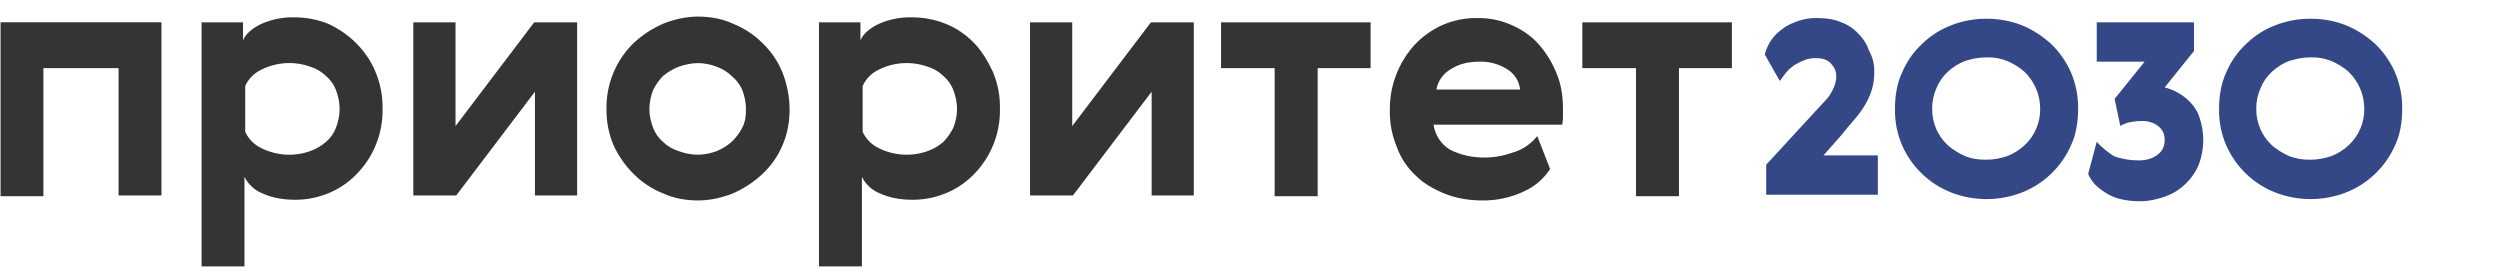
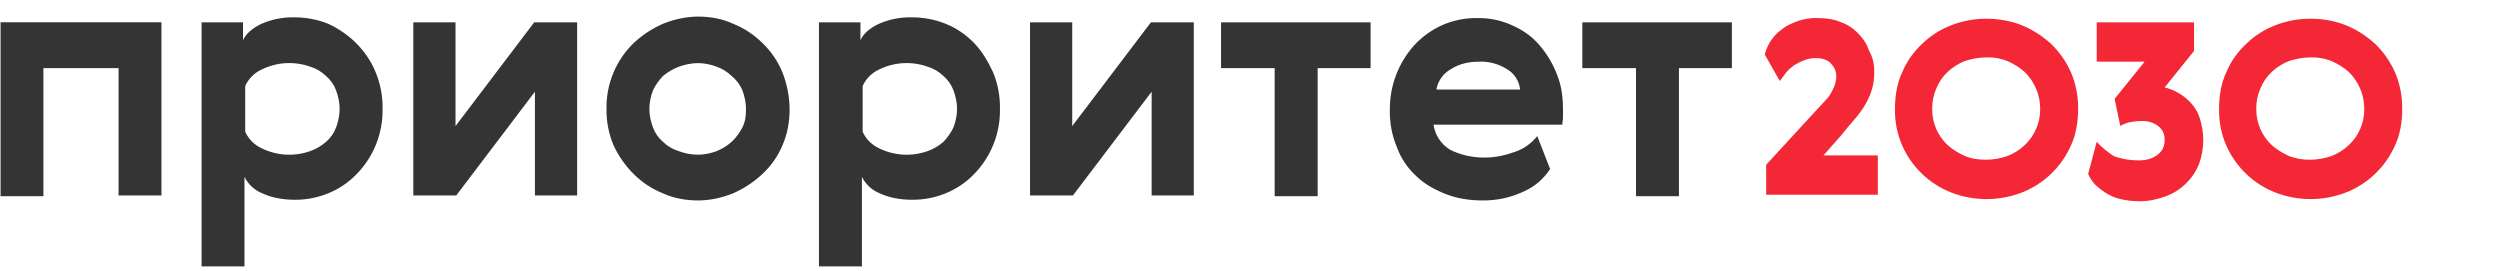
<svg xmlns="http://www.w3.org/2000/svg" width="443" height="48" fill="none">
  <path d="M28.61 3.96v30.68h-7.6V12.07H7.69v22.7H.1V3.95H28.6zM66.52 12.7a16.1 16.1 0 011.27 6.6 16.1 16.1 0 01-4.7 11.66 14.7 14.7 0 01-4.94 3.3c-1.9.76-3.8 1.14-5.83 1.14-2.28 0-4.18-.38-5.83-1.14a6.02 6.02 0 01-3.17-2.92V47.2h-7.6V3.96h7.34v3.17c.51-1.14 1.65-2.16 3.3-2.92a13.67 13.67 0 015.83-1.14c2.03 0 4.06.38 5.96 1.14 1.9.89 3.55 2.03 4.95 3.42 1.39 1.4 2.66 3.17 3.42 5.07zm-6.97 9.9c.38-1.02.63-2.16.63-3.3 0-1.14-.25-2.28-.63-3.3a6.12 6.12 0 00-1.78-2.53 6.8 6.8 0 00-2.79-1.65 11.05 11.05 0 00-8.62.5 5.9 5.9 0 00-2.91 2.92v8.11a5.9 5.9 0 002.91 2.92 11.05 11.05 0 008.62.5 8.55 8.55 0 002.8-1.64 6.12 6.12 0 001.77-2.54zM80.72 3.96v18.38L94.66 3.96h7.61v30.68h-7.48V16.25L80.84 34.64h-7.6V3.96h7.48zM139.92 19.3c0 2.28-.38 4.43-1.27 6.46a14.64 14.64 0 01-3.55 5.07 18.52 18.52 0 01-5.2 3.43c-1.9.76-4.05 1.26-6.2 1.26-2.16 0-4.32-.38-6.22-1.26-1.9-.76-3.67-1.9-5.2-3.43a17.45 17.45 0 01-3.55-5.07 15.9 15.9 0 01-1.26-6.46 15.9 15.9 0 014.81-11.67 18.52 18.52 0 015.2-3.42c1.9-.76 4.06-1.27 6.21-1.27 2.16 0 4.31.38 6.22 1.27 1.9.76 3.67 1.9 5.2 3.42a15.16 15.16 0 013.54 5.2 18.36 18.36 0 011.27 6.47zM115.71 16a9.53 9.53 0 00-.64 3.3c0 1.14.26 2.28.64 3.3a6.13 6.13 0 001.77 2.53 6.8 6.8 0 002.8 1.65c1 .38 2.15.63 3.41.63 1.14 0 2.29-.25 3.3-.63a9.42 9.42 0 002.66-1.65 9.49 9.49 0 001.9-2.54c.51-1.01.64-2.03.64-3.3 0-1.13-.26-2.28-.64-3.29a6.38 6.38 0 00-1.9-2.53 7.24 7.24 0 00-2.66-1.65 9.52 9.52 0 00-3.3-.64c-1.14 0-2.28.26-3.42.64a10.14 10.14 0 00-2.79 1.65 9.94 9.94 0 00-1.77 2.53zM175.93 12.7a16.1 16.1 0 011.26 6.6 16.1 16.1 0 01-4.69 11.66 14.7 14.7 0 01-4.94 3.3 15.4 15.4 0 01-5.83 1.14c-2.28 0-4.19-.38-5.83-1.14a6.01 6.01 0 01-3.17-2.92V47.2h-7.61V3.96h7.35v3.17c.5-1.14 1.65-2.16 3.3-2.92a13.67 13.67 0 015.83-1.14c2.03 0 4.06.38 5.96 1.14 1.9.76 3.55 1.9 4.94 3.3 1.4 1.4 2.54 3.3 3.43 5.2zm-6.98 9.9c.38-1.02.64-2.16.64-3.3 0-1.14-.26-2.28-.64-3.3a6.12 6.12 0 00-1.77-2.53 6.8 6.8 0 00-2.8-1.65 11.06 11.06 0 00-8.62.5 5.9 5.9 0 00-2.9 2.92v8.11a5.9 5.9 0 002.9 2.92 11.06 11.06 0 008.63.5 8.56 8.56 0 002.79-1.64 9.94 9.94 0 001.77-2.54zM190 3.96v18.38l13.94-18.38h7.6v30.68h-7.47V16.25l-13.95 18.39h-7.6V3.96H190zM242.99 12.07h-9.5v22.7h-7.62v-22.7h-9.5V3.96h26.5v8.11h.12zM263.02 27.92c1.9 0 3.68-.38 5.45-1.02a8.49 8.49 0 003.93-2.79l2.28 5.84a10.78 10.78 0 01-4.56 3.93 16.71 16.71 0 01-7.48 1.64c-2.28 0-4.56-.38-6.47-1.14-1.9-.76-3.8-1.77-5.2-3.17a12.86 12.86 0 01-3.42-5.07 16.28 16.28 0 01-1.27-6.72 16.89 16.89 0 014.32-11.4 15.37 15.37 0 014.94-3.56 15.1 15.1 0 016.47-1.26c2.28 0 4.3.5 6.2 1.4 1.9.88 3.43 2.02 4.7 3.54a17.55 17.55 0 013.04 5.2c.76 1.9 1.01 3.93 1.01 6.08v1.4c0 .5-.12.89-.12 1.27h-22.82a6.23 6.23 0 002.91 4.43c1.78.89 3.8 1.4 6.09 1.4zm6.34-12.05a4.74 4.74 0 00-2.41-3.67 8.55 8.55 0 00-4.82-1.27c-1.9 0-3.55.38-4.94 1.27a5.17 5.17 0 00-2.66 3.67h14.83zM307.01 12.07h-9.5v22.7h-7.61v-22.7h-9.51V3.96h26.5v8.11h.12z" fill="#343434" />
-   <path d="M321.72 10.3c-.76 0-1.4.12-2.03.38-.63.25-1.14.5-1.77.88-.51.38-1.02.76-1.4 1.27l-1.14 1.52-2.66-4.69a7.72 7.72 0 013.17-4.56c.76-.64 1.77-1.02 2.79-1.4a9.71 9.71 0 013.42-.5c1.65 0 3.04.25 4.18.76a7.55 7.55 0 013.04 2.03 7.7 7.7 0 011.9 3.04c.64 1.14.9 2.28.9 3.67 0 1.15-.13 2.16-.39 3.05-.25.88-.63 1.77-1.14 2.66-.5.89-1.14 1.77-1.9 2.66-.76.89-1.65 1.9-2.54 3.04l-3.04 3.43h9.64v6.97h-19.78v-5.32l8.75-9.51c.63-.64 1.14-1.27 1.65-1.78.5-.5.88-1.01 1.14-1.52.25-.5.5-.89.63-1.4.13-.37.25-.88.25-1.51 0-.9-.38-1.65-1.01-2.29-.63-.63-1.52-.88-2.66-.88zM345.8 4.46a16.9 16.9 0 016.21-1.14c2.16 0 4.32.38 6.22 1.14 1.9.77 3.67 1.9 5.2 3.3a15.93 15.93 0 013.55 5.07 15.91 15.91 0 011.26 6.47c0 2.4-.38 4.56-1.26 6.46a15.79 15.79 0 01-8.75 8.37 17.38 17.38 0 01-12.43 0 15.8 15.8 0 01-8.74-8.37 15.49 15.49 0 01-1.27-6.46c0-2.41.38-4.57 1.27-6.47a14.61 14.61 0 013.55-5.07 15.08 15.08 0 015.2-3.3zm6.21 23.84c1.27 0 2.54-.26 3.68-.64a9.47 9.47 0 003.04-1.9 8.67 8.67 0 002.79-6.47 9.1 9.1 0 00-2.79-6.58c-.88-.77-1.9-1.4-3.04-1.9a9 9 0 00-3.68-.64c-1.39 0-2.53.25-3.8.63a9.49 9.49 0 00-3.04 1.9 8.04 8.04 0 00-2.03 2.92 8.67 8.67 0 00-.76 3.68 8.67 8.67 0 002.79 6.46c.89.76 1.9 1.4 3.04 1.9 1.27.51 2.41.64 3.8.64zM379.02 28.42c1.4 0 2.54-.38 3.3-1.01.88-.63 1.26-1.52 1.26-2.66 0-1.02-.38-1.78-1.14-2.41a4.58 4.58 0 00-3.04-.89c-.89 0-1.65.13-2.28.26-.64.25-1.14.38-1.4.63l-1.01-4.82 5.32-6.59h-8.49V3.96h17.24v5.07l-5.2 6.46a9.28 9.28 0 014.56 2.66 6.8 6.8 0 011.66 2.8 12.36 12.36 0 01-.13 8.1 10.13 10.13 0 01-5.83 5.71c-1.4.51-2.92.9-4.7.9-1.26 0-2.4-.14-3.42-.39a8.46 8.46 0 01-2.66-1.14c-.76-.5-1.4-1.01-1.9-1.52a6.94 6.94 0 01-1.14-1.78l1.52-5.7a14.7 14.7 0 003.04 2.53c.89.38 2.54.76 4.44.76zM403.23 4.46a16.9 16.9 0 016.21-1.14c2.16 0 4.31.38 6.22 1.14 1.9.77 3.67 1.9 5.2 3.3a15.91 15.91 0 013.54 5.07 15.9 15.9 0 011.27 6.47c0 2.4-.38 4.56-1.27 6.46a15.81 15.81 0 01-8.75 8.37 17.39 17.39 0 01-12.42 0 15.81 15.81 0 01-8.74-8.37 15.49 15.49 0 01-1.27-6.46c0-2.41.38-4.57 1.27-6.47a14.62 14.62 0 013.55-5.07 15.09 15.09 0 015.2-3.3zm6.21 23.84c1.27 0 2.54-.26 3.68-.64a9.47 9.47 0 003.04-1.9 8.66 8.66 0 002.79-6.47 9.08 9.08 0 00-2.79-6.58c-.88-.77-1.9-1.4-3.04-1.9a9 9 0 00-3.68-.64c-1.39 0-2.53.25-3.8.63a9.49 9.49 0 00-3.04 1.9 8.04 8.04 0 00-2.03 2.92 8.67 8.67 0 00-.76 3.68 8.67 8.67 0 002.79 6.46c.89.76 1.9 1.4 3.04 1.9a10 10 0 003.8.64z" fill="#344887" />
+   <path d="M321.72 10.3c-.76 0-1.4.12-2.03.38-.63.25-1.14.5-1.77.88-.51.38-1.02.76-1.4 1.27l-1.14 1.52-2.66-4.69a7.72 7.72 0 013.17-4.56c.76-.64 1.77-1.02 2.79-1.4a9.71 9.71 0 013.42-.5c1.65 0 3.04.25 4.18.76a7.55 7.55 0 013.04 2.03 7.7 7.7 0 011.9 3.04c.64 1.14.9 2.28.9 3.67 0 1.15-.13 2.16-.39 3.05-.25.88-.63 1.77-1.14 2.66-.5.89-1.14 1.77-1.9 2.66-.76.89-1.65 1.9-2.54 3.04l-3.04 3.43h9.64v6.97h-19.78v-5.32l8.75-9.51c.63-.64 1.14-1.27 1.65-1.78.5-.5.88-1.01 1.14-1.52.25-.5.5-.89.63-1.4.13-.37.25-.88.25-1.51 0-.9-.38-1.65-1.01-2.29-.63-.63-1.52-.88-2.66-.88zM345.8 4.46a16.9 16.9 0 016.21-1.14c2.16 0 4.32.38 6.22 1.14 1.9.77 3.67 1.9 5.2 3.3a15.93 15.93 0 013.55 5.07 15.91 15.91 0 011.26 6.47c0 2.4-.38 4.56-1.26 6.46a15.79 15.79 0 01-8.75 8.37 17.38 17.38 0 01-12.43 0 15.8 15.8 0 01-8.74-8.37 15.49 15.49 0 01-1.27-6.46c0-2.41.38-4.57 1.27-6.47a14.61 14.61 0 013.55-5.07 15.08 15.08 0 015.2-3.3zm6.21 23.84c1.27 0 2.54-.26 3.68-.64a9.47 9.47 0 003.04-1.9 8.67 8.67 0 002.79-6.47 9.1 9.1 0 00-2.79-6.58c-.88-.77-1.9-1.4-3.04-1.9a9 9 0 00-3.68-.64c-1.39 0-2.53.25-3.8.63a9.49 9.49 0 00-3.04 1.9 8.04 8.04 0 00-2.03 2.92 8.67 8.67 0 00-.76 3.68 8.67 8.67 0 002.79 6.46c.89.76 1.9 1.4 3.04 1.9 1.27.51 2.41.64 3.8.64zM379.02 28.42c1.4 0 2.54-.38 3.3-1.01.88-.63 1.26-1.52 1.26-2.66 0-1.02-.38-1.78-1.14-2.41a4.58 4.58 0 00-3.04-.89c-.89 0-1.65.13-2.28.26-.64.25-1.14.38-1.4.63l-1.01-4.82 5.32-6.59h-8.49V3.96h17.24v5.07l-5.2 6.46a9.28 9.28 0 014.56 2.66 6.8 6.8 0 011.66 2.8 12.36 12.36 0 01-.13 8.1 10.13 10.13 0 01-5.83 5.71c-1.4.51-2.92.9-4.7.9-1.26 0-2.4-.14-3.42-.39a8.46 8.46 0 01-2.66-1.14c-.76-.5-1.4-1.01-1.9-1.52a6.94 6.94 0 01-1.14-1.78l1.52-5.7a14.7 14.7 0 003.04 2.53c.89.38 2.54.76 4.44.76zM403.23 4.46a16.9 16.9 0 016.21-1.14c2.16 0 4.31.38 6.22 1.14 1.9.77 3.67 1.9 5.2 3.3a15.91 15.91 0 013.54 5.07 15.9 15.9 0 011.27 6.47c0 2.4-.38 4.56-1.27 6.46a15.81 15.81 0 01-8.75 8.37 17.39 17.39 0 01-12.42 0 15.81 15.81 0 01-8.74-8.37 15.49 15.49 0 01-1.27-6.46c0-2.41.38-4.57 1.27-6.47a14.62 14.62 0 013.55-5.07 15.09 15.09 0 015.2-3.3zm6.21 23.84c1.27 0 2.54-.26 3.68-.64a9.47 9.47 0 003.04-1.9 8.66 8.66 0 002.79-6.47 9.08 9.08 0 00-2.79-6.58c-.88-.77-1.9-1.4-3.04-1.9a9 9 0 00-3.68-.64c-1.39 0-2.53.25-3.8.63a9.49 9.49 0 00-3.04 1.9 8.04 8.04 0 00-2.03 2.92 8.67 8.67 0 00-.76 3.68 8.67 8.67 0 002.79 6.46c.89.76 1.9 1.4 3.04 1.9a10 10 0 003.8.64z" fill="#F32735" />
</svg>
